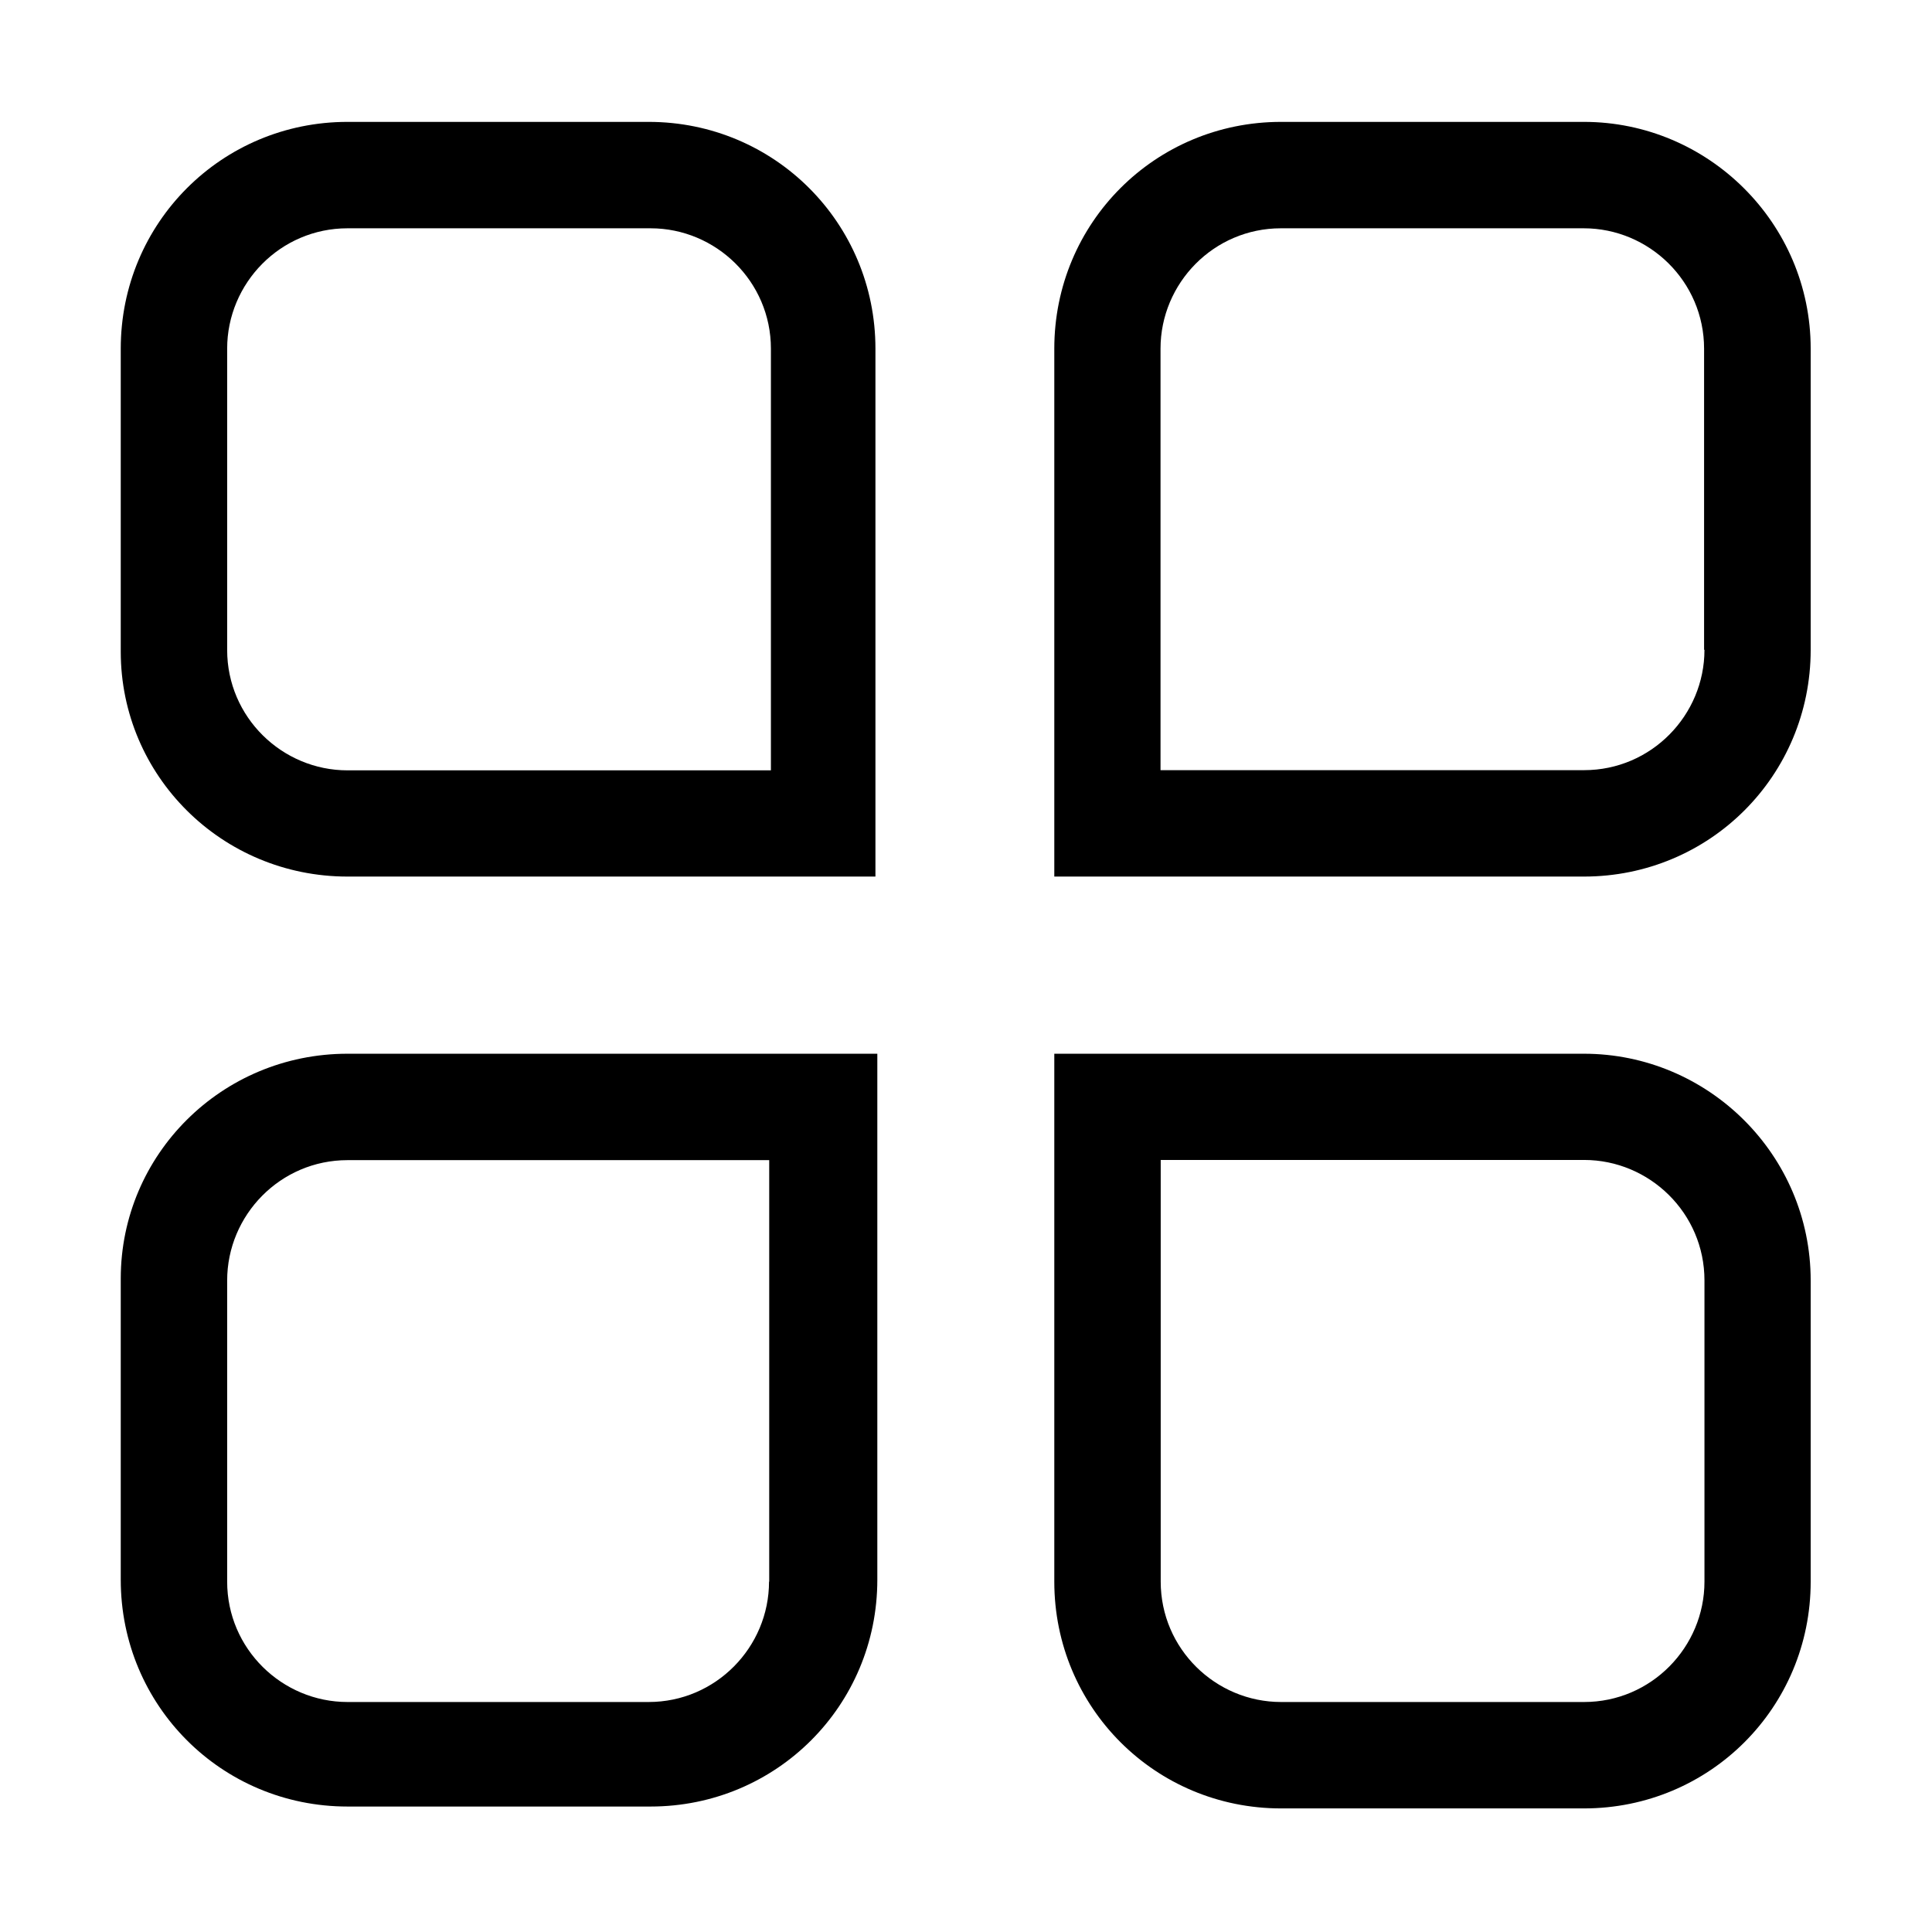
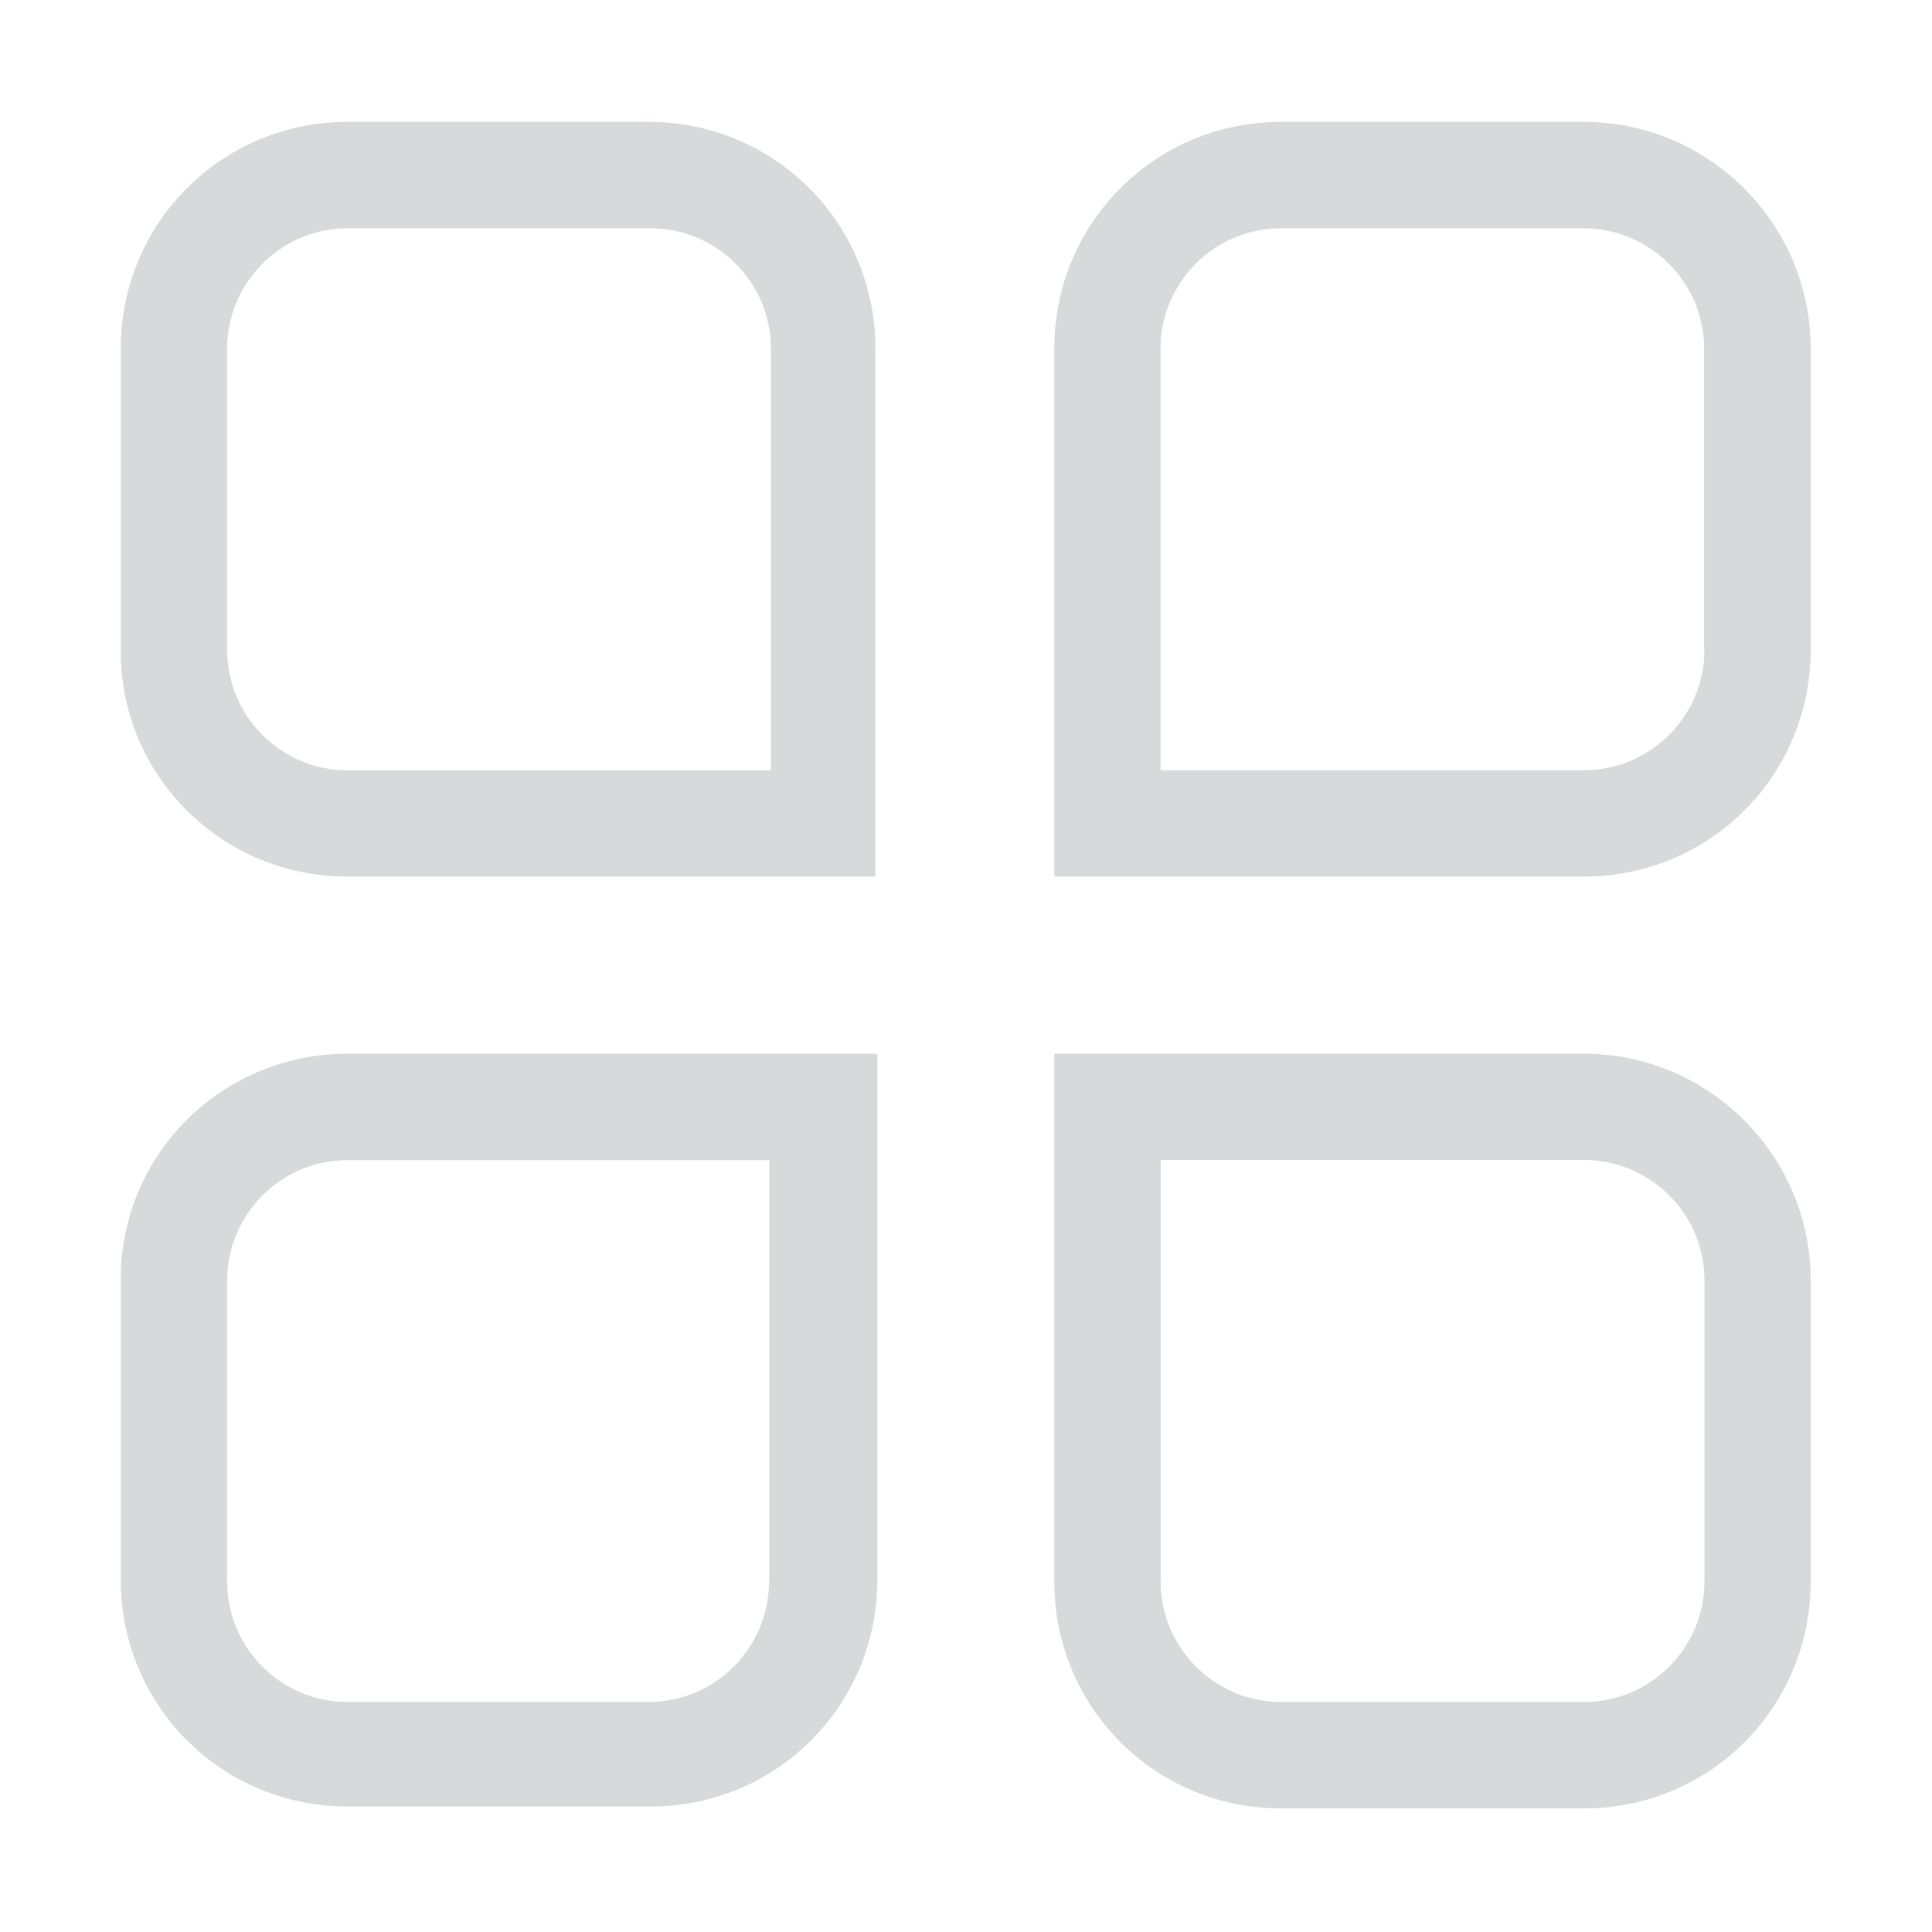
<svg xmlns="http://www.w3.org/2000/svg" t="1662518148276" class="icon" viewBox="0 0 1024 1024" version="1.1" p-id="2700" width="200" height="200">
-   <path d="M343.8 64.6H184.2C117.5 64.6 64 118.2 64 184.8v160.6c0 65.7 53.5 119.2 120.2 119.2H464V184.8c0-66.6-53.5-120.2-120.2-120.2z m63.8 343.7H184.2c-34.7 0-63.8-28.2-63.8-63.8V184.8c0-34.7 28.2-63.8 63.8-63.8h160.6c34.7 0 63.8 28.2 63.8 63.8v223.5h-1zM839.5 64.6H679c-66.7 0-120.2 53.5-120.2 120.2v279.8h280.7c66.7 0 120.2-53.5 120.2-120.2V184.8c0-66.6-54.4-120.2-120.2-120.2z m63.9 279.8c0 34.7-28.2 63.8-63.8 63.8H615.1V184.8c0-34.7 28.2-63.8 63.8-63.8h160.5c34.7 0 63.8 28.2 63.8 63.8v159.6zM64 677.7v159.6c0 66.7 53.5 120.2 120.2 120.2h160.6c66.7 0 120.2-53.5 120.2-120.2V558.5H184.2C117.5 558.5 64 612 64 677.7z m343.6 160.6c0 34.7-28.2 63.8-63.8 63.8H184.2c-34.7 0-63.8-28.2-63.8-63.8V678.7c0-34.7 28.2-63.8 63.8-63.8h223.5v223.4z m431.9-279.8H558.8v279.8c0 66.7 53.5 120.2 120.2 120.2h160.5c66.7 0 120.2-53.5 120.2-120.2V678.7c0-66.7-54.4-120.2-120.2-120.2z m63.9 279.8c0 34.7-28.2 63.8-63.8 63.8H679c-34.7 0-63.8-28.2-63.8-63.8V614.8h224.4c34.7 0 63.8 28.2 63.8 63.8v159.7z m0 0" p-id="2701" />
+   <path d="M343.8 64.6H184.2C117.5 64.6 64 118.2 64 184.8v160.6c0 65.7 53.5 119.2 120.2 119.2H464V184.8c0-66.6-53.5-120.2-120.2-120.2z m63.8 343.7H184.2c-34.7 0-63.8-28.2-63.8-63.8V184.8c0-34.7 28.2-63.8 63.8-63.8h160.6c34.7 0 63.8 28.2 63.8 63.8v223.5h-1zM839.5 64.6H679c-66.7 0-120.2 53.5-120.2 120.2v279.8h280.7c66.7 0 120.2-53.5 120.2-120.2V184.8c0-66.6-54.4-120.2-120.2-120.2z m63.9 279.8c0 34.7-28.2 63.8-63.8 63.8H615.1V184.8c0-34.7 28.2-63.8 63.8-63.8h160.5c34.7 0 63.8 28.2 63.8 63.8v159.6zM64 677.7v159.6c0 66.7 53.5 120.2 120.2 120.2h160.6c66.7 0 120.2-53.5 120.2-120.2V558.5H184.2C117.5 558.5 64 612 64 677.7z m343.6 160.6c0 34.7-28.2 63.8-63.8 63.8H184.2c-34.7 0-63.8-28.2-63.8-63.8V678.7c0-34.7 28.2-63.8 63.8-63.8h223.5v223.4z m431.9-279.8H558.8v279.8c0 66.7 53.5 120.2 120.2 120.2h160.5c66.7 0 120.2-53.5 120.2-120.2V678.7c0-66.7-54.4-120.2-120.2-120.2z m63.9 279.8c0 34.7-28.2 63.8-63.8 63.8H679c-34.7 0-63.8-28.2-63.8-63.8V614.8h224.4c34.7 0 63.8 28.2 63.8 63.8v159.7z m0 0" p-id="2701" fill="#d7d9db" />
</svg>
